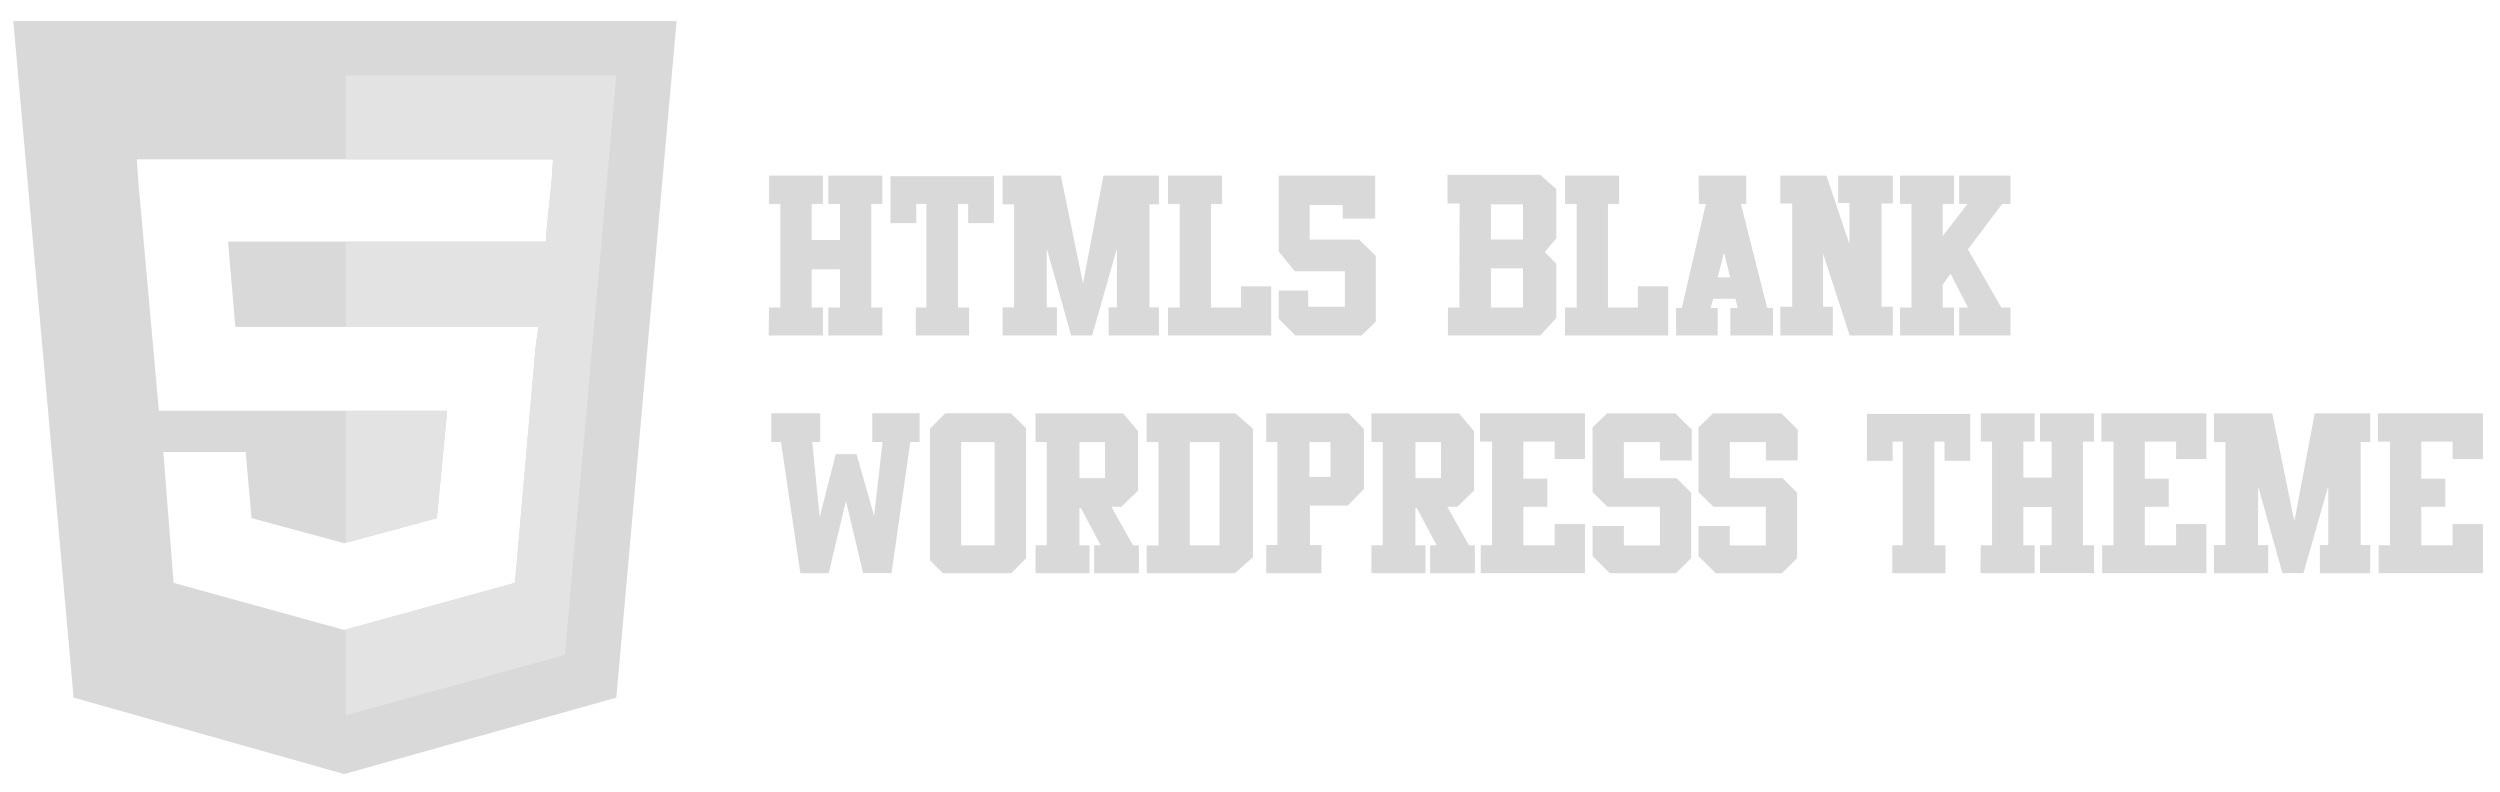
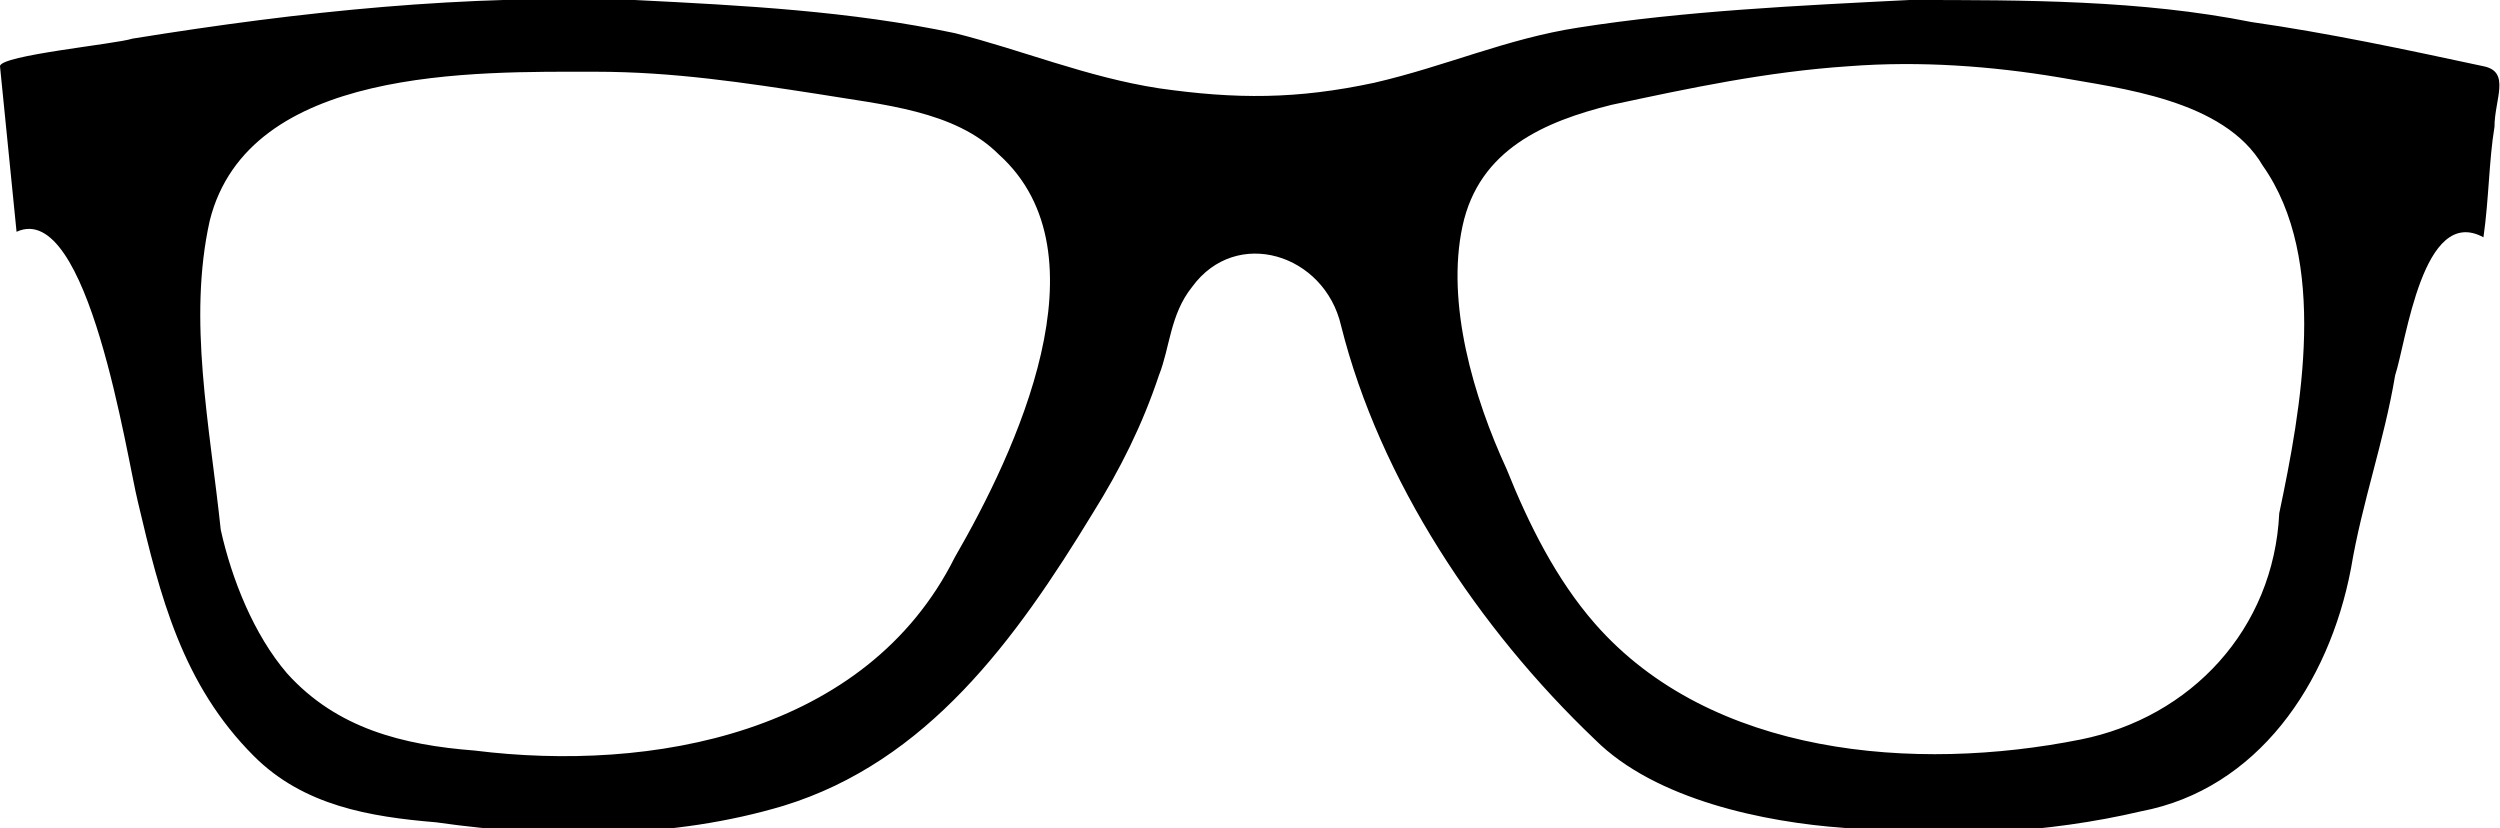
- <svg xmlns="http://www.w3.org/2000/svg" version="1.1" id="Layer_1" x="0px" y="0px" width="300px" height="95px" viewBox="-61.75 -24.158 300 95" enable-background="new -61.75 -24.158 300 95" xml:space="preserve">
-   <path fill="#D9D9D9" d="M-60.155-21.633l7.236,81.19l32.475,9.176l32.652-9.176l7.236-81.19H-60.155z M4.441-2.394L3.91,2.724  L3.735,4.84h-24.179l0,0h-13.944l0.883,10.237h13.237H0.027h2.824l-0.352,2.647L0.205,44.021l-0.176,1.766l-20.297,5.6v0.049h-0.176  l-20.473-5.646l-1.236-15.708h4.588h5.293l0.708,7.939l11.12,3.003l0.176-0.048l10.943-2.952l1.236-12.885h-12.178h-22.415  l-2.472-27.531l-0.176-2.65h24.886h0.176H4.618L4.441-2.394z" />
-   <polygon fill="#E3E3E3" points="-8.091,25.137 -20.268,25.137 -20.268,25.137 -20.268,40.975 -9.327,38.022 " />
-   <polygon fill="#E3E3E3" points="-20.268,-15.104 -20.268,-5.042 4.618,-5.042 4.441,-2.394 3.91,2.724 3.735,4.842 -20.268,4.842   -20.268,15.077 0.027,15.077 2.851,15.077 2.499,17.724 0.205,44.022 0.029,45.788 -20.268,51.388 -20.268,61.674 6.03,54.435   12.206,-15.104 " />
-   <g enable-background="new    ">
-     <path fill="#D9D9D9" d="M35.648,8.159v4.586h1.354v3.351h-6.514l0.048-3.351h1.354V0.313h-1.354v-3.399h6.466v3.399h-1.354V4.64   h3.4V0.313h-1.403v-3.399h6.489v3.399h-1.332v7.812v4.621h1.332v3.351h-6.489v-3.351h1.403V8.159H35.648z" />
-     <path fill="#D9D9D9" d="M54.547,16.097h-6.395v-3.351h1.26V0.313h-1.213v2.305h-3.091v-5.634h12.408v5.634h-3.091V0.313h-1.214   v12.432h1.332L54.547,16.097L54.547,16.097z" />
-     <path fill="#D9D9D9" d="M70.657-3.085h6.662V0.36h-1.139v12.363h1.139v3.375h-6.037v-3.375h0.999V5.663l-2.973,10.436h-2.52   L63.863,5.663v7.061h1.213v3.375h-6.514v-3.375h1.379V0.362h-1.379v-3.447h6.996l2.655,12.954L70.657-3.085z" />
-     <path fill="#D9D9D9" d="M83.57,12.746h3.59v-2.545h3.635v5.896H78.411v-3.351h1.403V0.313h-1.403v-3.399h6.49v3.399h-1.332   L83.57,12.746L83.57,12.746z" />
-     <path fill="#D9D9D9" d="M93.624,8.396L91.7,6.024v-9.109h11.573v5.158h-3.898V0.457h-3.97v4.136h5.941l1.998,1.95v7.892   l-1.71,1.664h-7.94l-1.998-1.998v-3.399h3.54v1.951h4.399V8.396H93.624L93.624,8.396z" />
-     <path fill="#D9D9D9" d="M123.077,16.097H112v-3.351h1.377l0.025-12.48h-1.45v-3.446h11.125l1.928,1.708v5.913l-1.381,1.637   l1.381,1.424v6.505L123.077,16.097z M121.01,0.36h-3.853v4.23h3.853V0.36z M121.01,8.038h-3.853v4.708h3.853V8.038z" />
-     <path fill="#D9D9D9" d="M131.205,12.746h3.59v-2.545h3.638v5.896h-12.385v-3.351h1.402V0.313h-1.402v-3.399h6.49v3.399h-1.333   V12.746z" />
-     <path fill="#D9D9D9" d="M144.374,16.097h-4.992v-3.305h0.69l2.875-12.478h-0.833l-0.026-3.399h5.709v3.399h-0.643l3.161,12.478   h0.692v3.305h-5.113v-3.305h0.879l-0.26-1.091h-2.687l-0.286,1.091h0.833V16.097L144.374,16.097z M145.874,9.132l-0.738-2.971   l-0.762,2.971H145.874z" />
-     <path fill="#D9D9D9" d="M158.187,16.097h-6.299v-3.445h1.424V0.266h-1.424v-3.351h5.531l2.765,8.2v-4.92h-1.356v-3.28h6.559v3.351   h-1.35v12.386h1.35v3.445h-5.178l-3.188-9.818v6.37h1.166V16.097L158.187,16.097z" />
-     <path fill="#D9D9D9" d="M173.353,0.313v-3.399h6.156v3.399h-0.999l-4.114,5.454l4.016,6.978h1.098v3.351h-6.156v-3.351h1.05   l-2.093-4.065l-0.928,1.307v2.758h1.354v3.351h-6.467l-0.021-3.351h1.377V0.313h-1.377v-3.399h6.487v3.399h-1.356v3.85l2.973-3.85   H173.353z" />
-   </g>
-   <g enable-background="new    ">
-     <path fill="#D9D9D9" d="M37.692,44.622h-3.4l-2.328-15.737H30.8v-3.448h5.871v3.448H35.72l0.894,9.005l1.928-7.558h2.487   l2.115,7.418l1.014-8.865h-1.235v-3.448h5.682v3.448h-1.117L45.229,44.62h-3.4l-2.068-8.653L37.692,44.622z" />
-     <path fill="#D9D9D9" d="M51.384,44.622l-1.545-1.546V27.29l1.832-1.853h7.892l1.807,1.781V42.84l-1.76,1.782H51.384z    M57.612,28.887h-4.018v12.405h4.018V28.887z" />
-     <path fill="#D9D9D9" d="M68.998,44.622h-6.489v-3.351h1.354V28.887h-1.354V25.44h10.504l1.81,2.141v7.128l-2.021,1.95h-1.188   l2.591,4.612h0.713v3.353h-5.372v-3.353h0.784l-2.377-4.469h-0.166v4.469H69L68.998,44.622L68.998,44.622z M70.854,28.887h-3.066   v4.326h3.066V28.887z" />
-     <path fill="#D9D9D9" d="M86.447,44.622H75.868l-0.024-3.327h1.426V28.887h-1.426V25.44h10.65l2.115,1.851v15.412L86.447,44.622z    M84.591,28.887h-3.566v12.405h3.566V28.887z" />
-     <path fill="#D9D9D9" d="M96.81,44.622h-6.606v-3.378h1.331V28.887h-1.331V25.44h9.872l1.846,1.871v7.21l-1.949,1.994h-4.543   l0.027,4.731h1.379L96.81,44.622z M97.904,28.887h-2.521v4.181h2.521V28.887z" />
-     <path fill="#D9D9D9" d="M109.313,44.622h-6.49v-3.351h1.354V28.887h-1.354V25.44h10.503l1.81,2.141v7.128l-2.018,1.95h-1.19   l2.591,4.612h0.715v3.353h-5.374v-3.353h0.785l-2.378-4.469H108.1v4.469h1.211v3.351H109.313z M111.168,28.887h-3.064v4.326h3.064   V28.887L111.168,28.887z" />
-     <path fill="#D9D9D9" d="M128.447,44.622h-12.504v-3.351h1.357V28.837h-1.449V25.44h12.596v5.49h-3.634v-2.092h-3.756v4.445h2.877   v3.378h-2.877v4.612h3.756V38.73h3.634V44.622z" />
-     <path fill="#D9D9D9" d="M129.353,38.964h3.757v2.331h4.326v-4.636h-6.281l-1.802-1.763v-7.765l1.761-1.691h8.175l1.976,1.957v3.7   h-3.828v-2.209h-4.326v4.326h6.322l1.76,1.76v7.845l-1.832,1.807h-7.939l-2.067-2.046V38.964L129.353,38.964z" />
-     <path fill="#D9D9D9" d="M142.069,38.964h3.754v2.331h4.325v-4.636h-6.282l-1.8-1.763v-7.765l1.759-1.691h8.178l1.974,1.957v3.7   h-3.826v-2.209h-4.327v4.326h6.323l1.758,1.76v7.845l-1.829,1.807h-7.939l-2.067-2.046L142.069,38.964L142.069,38.964z" />
-     <path fill="#D9D9D9" d="M171.713,44.622h-6.396v-3.351h1.262V28.837h-1.214v2.305h-3.089v-5.633h12.405v5.633h-3.092v-2.305h-1.214   v12.435h1.333L171.713,44.622L171.713,44.622z" />
-     <path fill="#D9D9D9" d="M181.053,36.683v4.589h1.354v3.351h-6.511l0.044-3.351h1.354V28.837h-1.354V25.44h6.467v3.396h-1.354v4.328   h3.396v-4.328h-1.401V25.44h6.487v3.396h-1.329v7.812v4.619h1.329v3.353h-6.487v-3.353h1.401v-4.585H181.053L181.053,36.683z" />
-     <path fill="#D9D9D9" d="M203.016,44.622h-12.503v-3.351h1.356V28.837h-1.452V25.44h12.599v5.49h-3.637v-2.092h-3.756v4.445h2.877   v3.378h-2.877v4.612h3.756V38.73h3.637V44.622L203.016,44.622z" />
-     <path fill="#D9D9D9" d="M216.014,25.44h6.661v3.446h-1.142v12.36h1.142v3.377h-6.037v-3.377h0.999v-7.06l-2.973,10.435h-2.52   l-2.921-10.435v7.06h1.21v3.377h-6.511v-3.377h1.377v-12.36h-1.377V25.44h6.995l2.655,12.954L216.014,25.44z" />
-     <path fill="#D9D9D9" d="M236.198,44.622h-12.504v-3.351h1.356V28.837h-1.452V25.44h12.6v5.49h-3.638v-2.092h-3.757v4.445h2.878   v3.378h-2.878v4.612h3.757V38.73h3.638V44.622L236.198,44.622z" />
+ <svg xmlns="http://www.w3.org/2000/svg" version="1.1" id="Layer_1" x="0px" y="0px" viewBox="0 0 45.3 15" enable-background="new 0 0 45.3 15" xml:space="preserve">
+   <g>
+     <path d="M40.8,0.4C38.8,0,36.7,0,34.6,0c-2,0.1-4.1,0.2-6,0.5c-1.3,0.2-2.4,0.7-3.7,1c-1.4,0.3-2.5,0.3-3.9,0.1   c-1.3-0.2-2.5-0.7-3.7-1c-1.9-0.4-3.8-0.5-5.8-0.6c-3.1-0.1-6,0.2-9.1,0.7C2.1,0.8,0,1,0,1.2c0.1,1,0.2,2,0.3,3   c1.3-0.6,2,4.1,2.2,4.9c0.4,1.7,0.8,3.3,2.1,4.6c0.9,0.9,2.1,1.1,3.3,1.2c2.1,0.3,4.3,0.3,6.3-0.3c2.6-0.8,4.2-3,5.6-5.3   c0.5-0.8,0.9-1.6,1.2-2.5c0.2-0.5,0.2-1.1,0.6-1.6c0.8-1.1,2.4-0.6,2.7,0.7c0.7,2.8,2.5,5.5,4.6,7.5c1.1,1.1,3.1,1.5,4.5,1.6   c1.8,0.2,3.7,0.1,5.4-0.3c2.1-0.4,3.4-2.3,3.8-4.4c0.2-1.2,0.6-2.3,0.8-3.5c0.2-0.6,0.5-3.1,1.6-2.5c0.1-0.7,0.1-1.4,0.2-2   c0-0.5,0.3-1-0.2-1.1C43.6,0.9,42.2,0.6,40.8,0.4 M41.3,9.3c-0.1,2.1-1.6,3.7-3.6,4.1c-3,0.6-6.7,0.3-8.8-2.1   c-0.7-0.8-1.2-1.8-1.6-2.8c-0.6-1.3-1.1-3-0.8-4.4c0.3-1.4,1.5-1.9,2.7-2.2c1.4-0.3,2.8-0.6,4.3-0.7c1.3-0.1,2.6,0,3.8,0.2   C38.4,1.6,40.3,1.8,41,3C42.2,4.7,41.7,7.4,41.3,9.3 M17.3,10.1c-1.6,3.2-5.5,3.9-8.7,3.5c-1.3-0.1-2.5-0.4-3.4-1.4   c-0.6-0.7-1-1.7-1.2-2.6C3.8,7.7,3.4,5.8,3.8,4c0.7-2.8,4.8-2.7,7-2.7c1.4,0,2.7,0.2,4,0.4C16,1.9,17.3,2,18.1,2.8   C20.1,4.6,18.4,8.2,17.3,10.1" />
  </g>
</svg>
